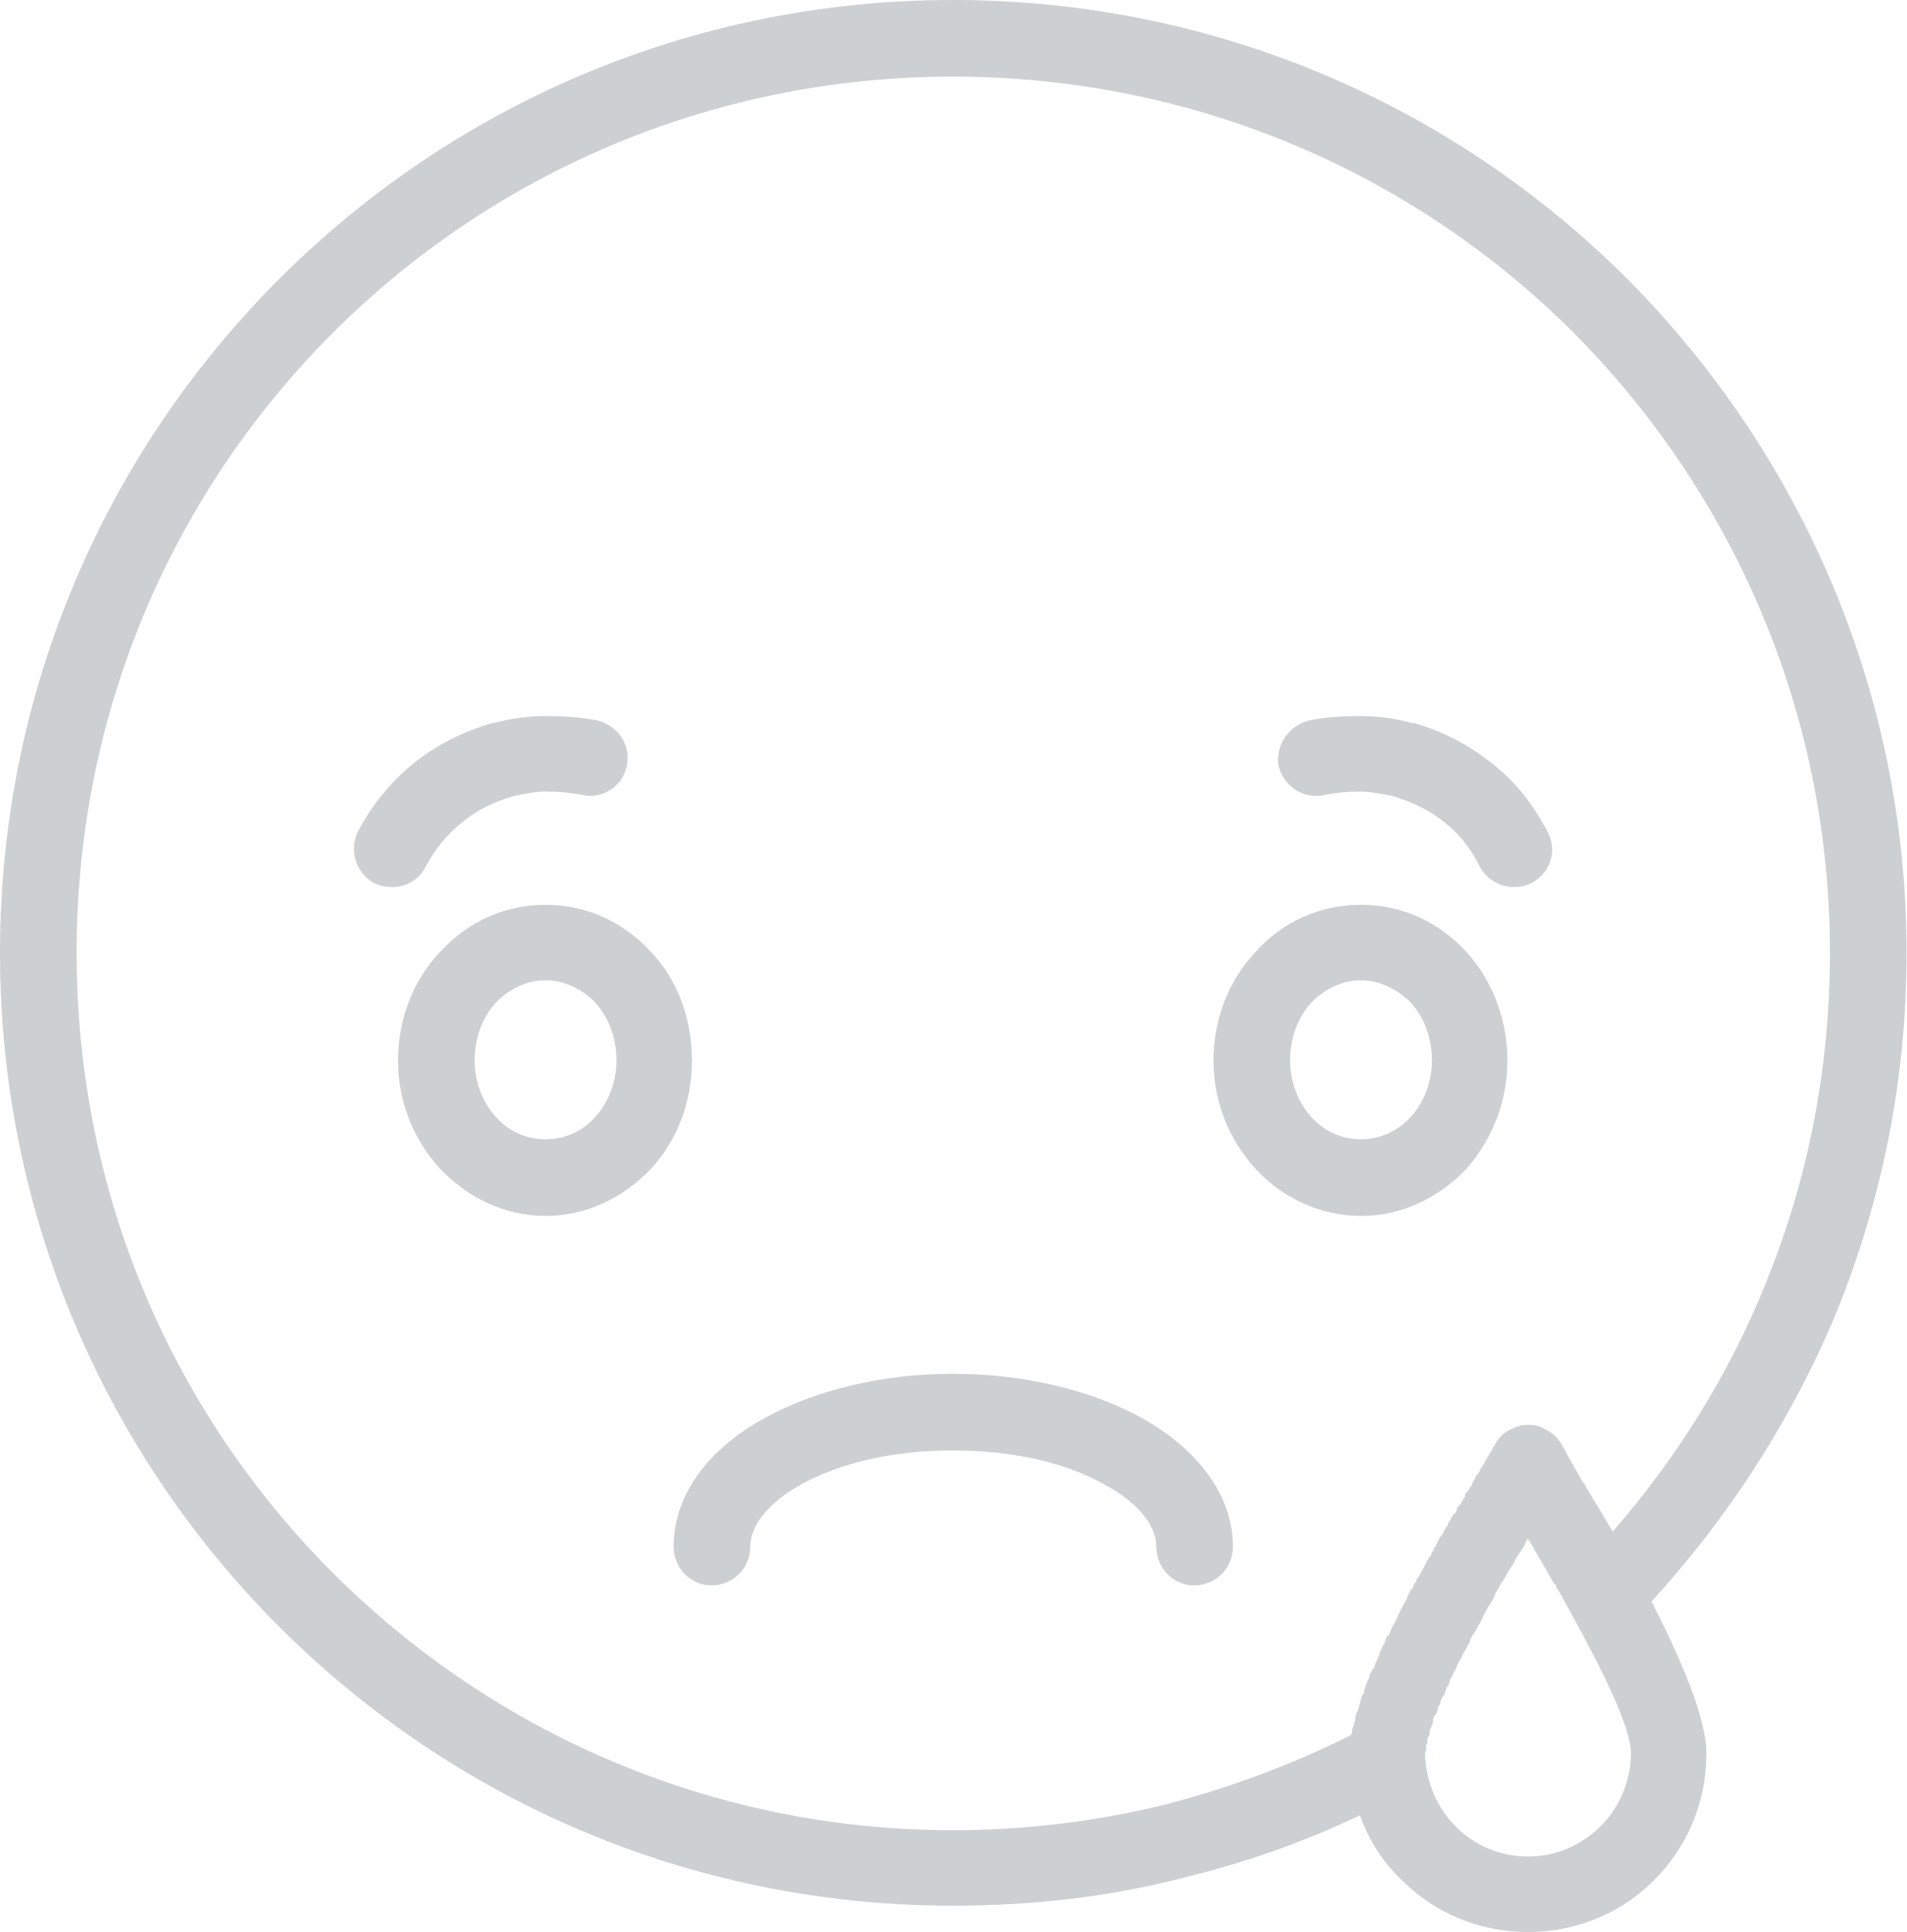
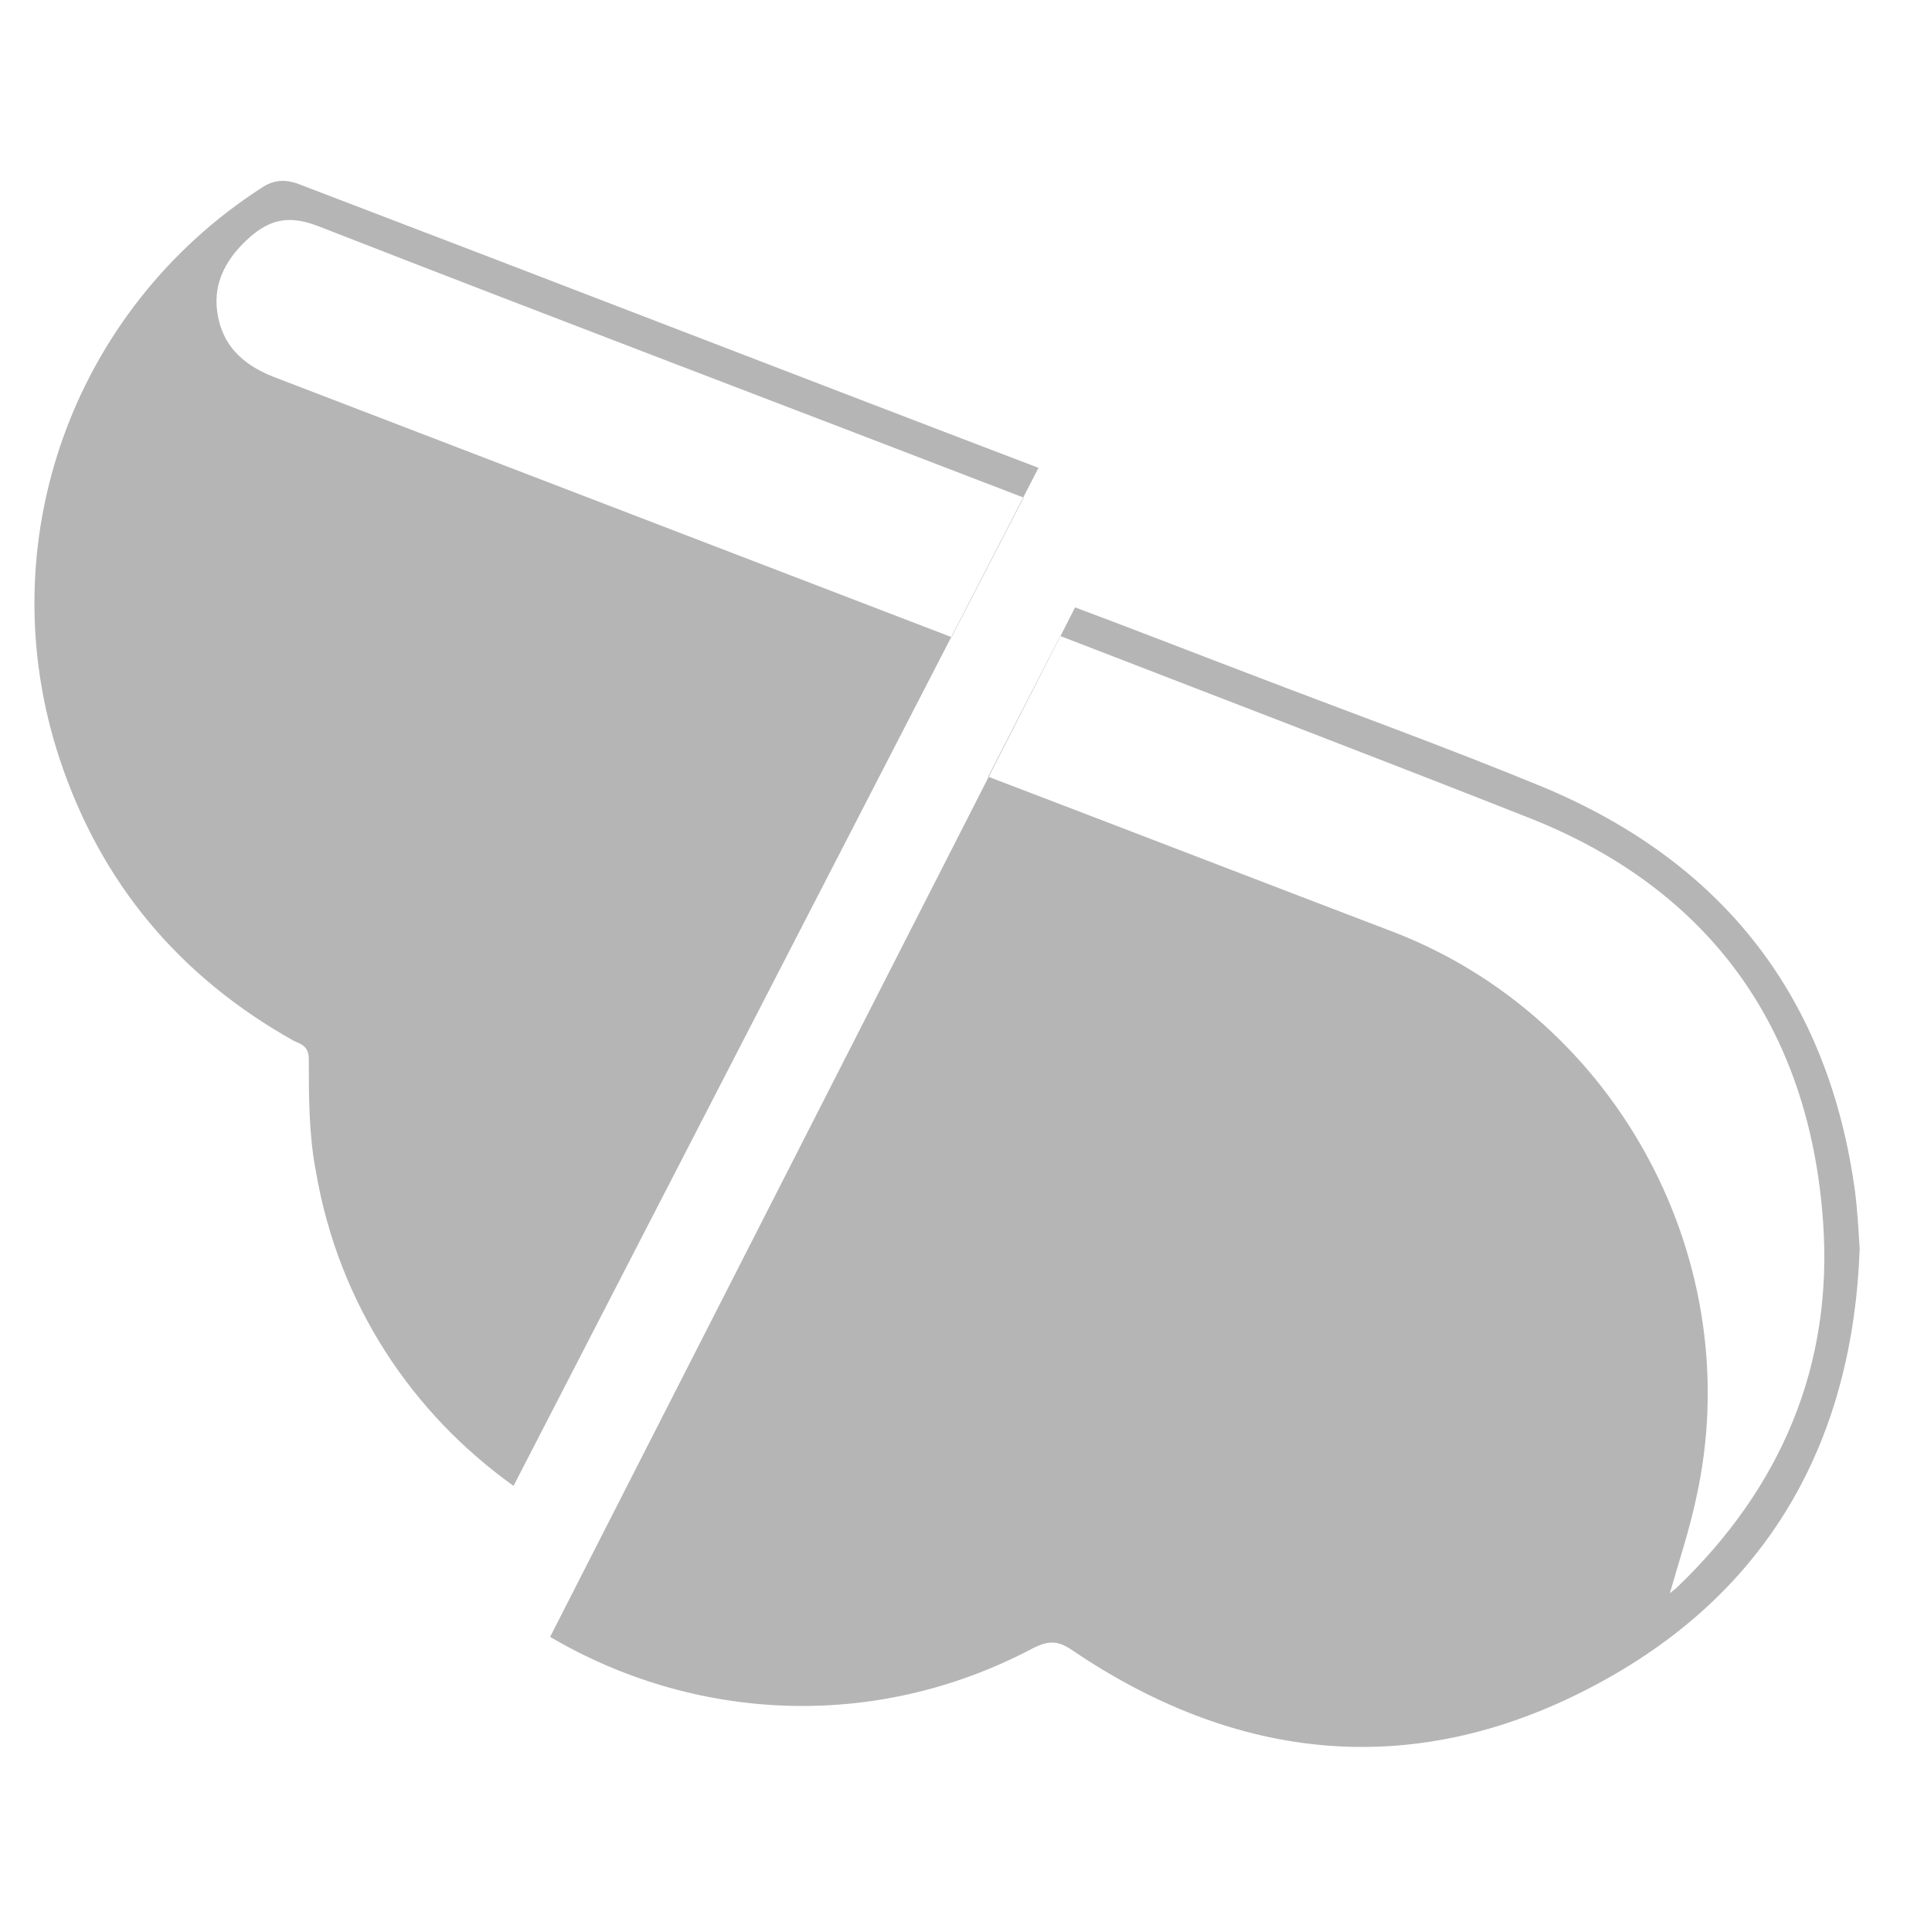
- <svg xmlns="http://www.w3.org/2000/svg" viewBox="0 0 166.7 168.9" width="166.7" height="168.9" isolation="isolate">
-   <defs>
-     <clipPath>
-       <rect width="166.7" height="168.9" />
-     </clipPath>
-   </defs>
-   <g clip-path="url(#_clipPath_PPPiEcORhRSYwopEENnaRFzzeYSXmwtt)">
-     <path d="M65.6 135.2C65.6 137.1 64.1 138.6 62.2 138.6 60.4 138.6 58.9 137.1 58.9 135.2 58.9 130.7 61.9 126.7 66.8 124 71.1 121.6 77 120.1 83.3 120.1 89.7 120.1 95.6 121.6 99.9 124 104.7 126.7 107.8 130.7 107.8 135.2 107.8 137.1 106.3 138.6 104.4 138.6 102.6 138.6 101.1 137.1 101.1 135.2 101.1 133.3 99.4 131.3 96.6 129.8 93.3 127.9 88.6 126.8 83.3 126.8 78.1 126.8 73.4 127.9 70 129.8 67.3 131.3 65.6 133.3 65.6 135.2ZM149.2 153.3C149.2 157.6 147.5 161.5 144.6 164.4 141.8 167.2 137.9 168.9 133.6 168.9 129.3 168.9 125.4 167.2 122.6 164.4 120.9 162.8 119.7 160.9 118.9 158.7 114.1 161 109 162.8 103.7 164.1 97.2 165.8 90.4 166.6 83.3 166.6 60.3 166.6 39.5 157.3 24.4 142.2 9.3 127.1 0 106.3 0 83.3 0 60.3 9.3 39.5 24.4 24.4 39.5 9.3 60.3 0 83.3 0 106.4 0 127.2 9.3 142.3 24.4 157.3 39.5 166.7 60.3 166.7 83.3 166.7 94.5 164.5 105.1 160.5 114.9 156.6 124.2 151.1 132.7 144.4 140 147 145.1 149.2 150.2 149.2 153.3ZM130.7 126.3C131.1 125.5 131.8 125 132.5 124.8L132.6 124.7 132.6 124.7 132.7 124.7 132.7 124.7 132.8 124.7 132.9 124.6 132.9 124.6 132.9 124.6 133 124.6 133 124.6C133 124.6 133.1 124.6 133.1 124.6L133.1 124.6 133.2 124.6 133.2 124.6C133.9 124.5 134.6 124.6 135.2 125 135.8 125.3 136.3 125.8 136.6 126.4L136.6 126.4 136.6 126.4 136.6 126.4 136.6 126.4 136.6 126.4 136.6 126.5 136.6 126.5 136.6 126.5 136.6 126.5 136.6 126.5 136.7 126.5C137 127.2 137.7 128.3 138.4 129.6L138.4 129.6 138.5 129.7 138.5 129.7 138.6 129.8 138.6 129.9 138.6 129.9 138.7 130 138.7 130.1 138.7 130.1 138.7 130.1 138.8 130.2 138.8 130.2 138.8 130.3 138.9 130.3 138.9 130.4 138.9 130.4 138.9 130.4 139 130.5 139 130.5 139 130.6 139.1 130.7 139.1 130.7 139.1 130.7 139.2 130.8 139.2 130.8 139.2 130.9C139.8 131.8 140.4 132.9 141 133.9 146.5 127.6 151.1 120.3 154.3 112.4 158 103.4 160 93.6 160 83.3 160 62.1 151.4 43 137.6 29.1 123.7 15.2 104.5 6.7 83.3 6.7 62.2 6.7 43 15.2 29.1 29.1 15.2 43 6.7 62.1 6.7 83.3 6.7 104.5 15.2 123.6 29.1 137.5 43 151.4 62.2 160 83.3 160 89.8 160 96.1 159.2 102.1 157.7 107.8 156.2 113.1 154.2 118.1 151.7L118.1 151.6 118.2 151.6 118.2 151.3 118.2 151.3 118.3 151 118.3 151 118.4 150.7 118.4 150.6 118.5 150.4 118.5 150.3 118.5 150 118.6 149.9 118.6 149.7 118.7 149.6 118.8 149.3C118.9 148.9 119 148.5 119.1 148.2L119.2 148.1 119.3 147.8 119.3 147.7 119.4 147.4 119.4 147.4C119.5 147.1 119.6 146.9 119.7 146.7L119.7 146.6 119.8 146.3 119.9 146.2 120 145.9 120.1 145.9C120.2 145.6 120.3 145.3 120.4 145.1L120.4 145.1 120.6 144.7 120.6 144.6 120.7 144.3 120.8 144.2 120.9 143.9 120.9 143.8 121 143.8 121.1 143.5 121.1 143.4 121.2 143.2 121.3 143 121.4 143C121.6 142.6 121.7 142.2 122 141.8L122 141.7 122.2 141.4 122.2 141.3 122.4 140.9 122.4 140.9 122.6 140.5 122.6 140.5 122.8 140.1 123 139.8 123 139.7 123 139.7 123.4 138.9 123.5 138.9 123.6 138.6 123.7 138.4 123.8 138.3 123.9 138 124 137.9 124.2 137.6 124.2 137.5 124.4 137.2 124.4 137.2 124.6 136.8 124.6 136.8 124.8 136.4 124.8 136.4 125 136.1 125.1 136 125.2 135.7 125.3 135.6 125.4 135.3 125.5 135.2 125.6 135 125.7 134.8 125.8 134.6 125.9 134.4 126.2 134 126.2 133.9 126.4 133.6 126.4 133.6 126.6 133.3 126.6 133.2 126.8 132.9 126.8 132.9 127 132.5 127 132.5 127.3 132.2 127.4 131.9 127.4 131.8 127.6 131.6 127.7 131.5 127.8 131.3 127.9 131.1 128 131 128.1 130.8 128.1 130.6 128.3 130.4 128.3 130.4 128.5 130.1 128.5 130.1 128.7 129.8 128.7 129.8 128.8 129.5 128.8 129.5 128.9 129.4 128.9 129.3 129 129.3 129 129.2 129 129.1 129 129.1 129.1 129 129.1 129 129.2 128.9 129.2 128.9 129.2 128.8 129.2 128.8 129.3 128.8 129.3 128.8 129.3 128.7 129.3 128.7 129.3 128.7 129.3 128.7 129.4 128.6 129.4 128.6 129.4 128.5 129.4 128.5 129.4 128.4 129.5 128.4 129.5 128.4 129.5 128.4 129.5 128.4 129.5 128.3 129.5 128.3 129.6 128.2 129.6 128.2 129.6 128.2 129.6 128.2 129.6 128.1 129.6 128.1 129.7 128.1 129.7 128.1 129.7 128 129.7 128 129.8 127.9 129.8 127.9 129.8 127.9 129.8 127.9 129.8 127.8 129.8 127.8 129.8 127.8 129.8 127.8 129.9 127.7 129.9 127.7 129.9 127.7 129.9 127.7 129.9 127.6 129.9 127.6 130 127.6 130 127.6 130 127.5 130 127.5 130 127.4 130 127.4 130.1 127.4 130.1 127.4 130.1 127.4 130.1 127.4 130.1 127.3 130.1 127.3 130.1 127.3 130.1 127.3 130.2 127.2 130.2 127.2 130.2 127.2 130.2 127.2 130.2 127.1 130.2 127.1 130.2 127.1 130.2 127.1 130.3 127 130.3 127 130.3 127 130.3 127 130.3 127 130.3 127 130.4 126.9 130.4 126.9 130.4 126.9 130.4 126.9 130.4 126.8 130.4 126.8 130.4 126.8 130.4 126.8 130.4 126.8 130.4 126.8 130.5 126.7 130.5 126.7 130.5 126.7 130.5 126.7 130.5 126.7 130.5 126.7 130.5 126.6 130.5 126.6 130.5 126.6 130.5 126.6 130.6 126.5 130.6 126.5 130.6 126.5 130.6 126.5 130.6 126.5 130.6 126.5 130.6 126.4 130.6 126.4 130.7 126.4 130.7 126.4 130.7 126.4 130.7 126.4 130.7 126.3 130.7 126.3 130.7 126.3 130.7 126.3ZM140 159.6C141.5 158.1 142.6 155.8 142.6 153.3 142.6 151 140.1 146 137.4 141.1L137.4 141.1 137.4 141.1 137.4 141.1C137 140.4 136.7 139.8 136.3 139.1L136.2 139 136.2 138.9 136.1 138.9 136.1 138.8 136 138.5 135.9 138.5C135.2 137.2 134.5 136.1 133.9 135L133.8 134.9 133.8 134.8 133.8 134.8 133.7 134.7 133.6 134.6 133.6 134.5 133.4 134.8 133.3 135.1 133.3 135.1 133.1 135.4 133.1 135.4 132.9 135.7 132.7 136 132.7 136 132.5 136.3 132.5 136.3 132.4 136.6 132.2 136.9 132.2 136.9 132 137.2 131.8 137.5 131.8 137.5 131.6 137.9 131.6 137.9 131.4 138.2 131.4 138.2 131.2 138.5 131 138.9 131 138.9 130.8 139.2 130.8 139.2 130.7 139.5 130.7 139.5 130.5 139.9 130.5 139.9 130.3 140.2 130.1 140.5 130.1 140.5 129.9 140.9 129.9 140.9 129.7 141.2 129.7 141.2 129.6 141.5 129.4 141.9 129.2 142.2 129.2 142.2 129 142.6 129 142.6 128.8 142.9 128.6 143.2 128.6 143.2 128.5 143.6 128.3 143.9 128.3 143.9 128.1 144.3 128.1 144.3 127.9 144.6 127.9 144.6 127.8 144.9 127.6 145.2 127.4 145.6 127.3 145.9 127.3 145.9 127.1 146.2 127 146.5 127 146.5 126.8 146.8 126.8 146.8 126.7 147.2 126.7 147.2 126.5 147.5 126.5 147.5 126.4 147.8 126.4 147.8 126.3 148.1 126.1 148.4 126 148.6 126 148.6 125.9 149 125.9 149 125.7 149.3 125.7 149.5 125.7 149.5 125.6 149.8 125.6 149.8 125.4 150 125.4 150 125.3 150.3 125.3 150.3 125.3 150.6 125.3 150.6 125.2 150.8 125.2 150.8 125.1 151.1 125.1 151.1 125 151.3 125 151.3 125 151.6 125 151.6 124.9 151.8 124.9 151.8 124.8 152 124.8 152 124.8 152.2 124.8 152.2 124.8 152.4 124.8 152.4C124.7 152.5 124.7 152.5 124.7 152.6L124.7 152.6 124.7 152.8 124.7 152.8C124.7 152.9 124.7 152.9 124.7 153L124.7 153 124.6 153.2 124.6 153.2 124.6 153.3 124.6 153.4C124.7 155.9 125.7 158.1 127.3 159.7 128.9 161.3 131.1 162.3 133.6 162.3 136.1 162.3 138.3 161.3 140 159.6ZM135.3 72.7C136.2 74.3 135.6 76.3 133.9 77.2 132.3 78 130.3 77.4 129.4 75.8 128.7 74.3 127.6 72.9 126.3 71.9 125 70.8 123.4 70.1 121.8 69.6L121.8 69.6C120.8 69.4 119.8 69.2 118.9 69.2 117.8 69.2 116.8 69.3 115.8 69.5 114 69.9 112.3 68.8 111.8 67 111.5 65.2 112.6 63.5 114.4 63 115.8 62.7 117.4 62.6 118.9 62.6 120.5 62.6 122 62.8 123.4 63.2L123.6 63.2C126.1 63.9 128.4 65.1 130.4 66.7 132.5 68.3 134.1 70.4 135.3 72.7ZM37.2 75.8C36.4 77.4 34.4 78 32.7 77.2 31.1 76.3 30.5 74.3 31.3 72.7 32.5 70.4 34.2 68.3 36.2 66.7 38.2 65.1 40.6 63.9 43.1 63.2L43.2 63.2C44.7 62.8 46.2 62.6 47.7 62.6 49.3 62.6 50.8 62.7 52.3 63 54.1 63.5 55.2 65.2 54.8 67 54.4 68.8 52.6 69.9 50.9 69.5 49.9 69.3 48.8 69.2 47.8 69.2 46.8 69.2 45.8 69.4 44.9 69.6L44.9 69.6C43.2 70.1 41.7 70.8 40.4 71.9 39.1 72.9 38 74.3 37.2 75.8ZM125.2 92.7C125.2 90.7 124.5 88.9 123.3 87.6 122.2 86.5 120.6 85.7 119 85.7 117.3 85.7 115.8 86.5 114.7 87.6 113.5 88.9 112.8 90.7 112.8 92.7 112.8 94.6 113.5 96.4 114.7 97.7 115.8 98.9 117.3 99.6 119 99.6 120.6 99.6 122.2 98.9 123.3 97.7 124.5 96.4 125.2 94.6 125.2 92.7ZM128.2 83.2C130.4 85.6 131.8 89 131.8 92.7 131.8 96.4 130.4 99.7 128.2 102.2 125.8 104.7 122.6 106.3 119 106.3 115.4 106.3 112.1 104.7 109.8 102.2 107.5 99.7 106.1 96.4 106.1 92.7 106.1 89 107.5 85.6 109.8 83.2 112.1 80.6 115.4 79.1 119 79.1 122.6 79.1 125.8 80.6 128.2 83.2ZM53.9 92.7C53.9 90.7 53.2 88.9 52 87.6 50.9 86.5 49.4 85.7 47.7 85.7 46 85.7 44.5 86.5 43.4 87.6 42.2 88.9 41.5 90.7 41.5 92.7 41.5 94.6 42.2 96.4 43.4 97.7 44.5 98.9 46 99.6 47.7 99.6 49.4 99.6 50.9 98.9 52 97.7 53.2 96.4 53.9 94.6 53.9 92.7ZM56.9 83.2C59.2 85.6 60.5 89 60.5 92.7 60.5 96.4 59.2 99.7 56.9 102.2 54.5 104.7 51.3 106.3 47.7 106.3 44.1 106.3 40.9 104.7 38.5 102.2 36.2 99.7 34.8 96.4 34.8 92.7 34.8 89 36.2 85.6 38.5 83.2 40.9 80.6 44.1 79.1 47.7 79.1 51.3 79.1 54.5 80.6 56.9 83.2Z" fill="rgb(1,22,39)" fill-opacity="0.2" />
+ <svg xmlns="http://www.w3.org/2000/svg" version="1.1" id="Camada_1" x="0px" y="0px" viewBox="0 0 166.7 168.9" style="enable-background:new 0 0 166.7 168.9;" xml:space="preserve">
+   <style type="text/css">
+ 	.st0{fill:#B5B5B5;}
+ </style>
+   <g>
+     <path class="st0" d="M44.9,129.9c-8.8-6.3-15.3-15.8-17.3-27.6C27,99.1,27,95.8,27,92.6c0-1.1-0.6-1.3-1.3-1.6   c-10-5.6-16.9-13.8-20.5-24.7c-6.2-18.8,1.1-39.2,17.7-49.9c1.2-0.8,2.3-0.7,3.5-0.2c21.5,8.2,42.9,16.5,64.4,24.7L44.9,129.9z    M94,53.1c5.1,1.9,10.2,3.9,15.2,5.8c8.6,3.3,17.2,6.4,25.7,9.9c15.8,6.6,25,18.4,27.3,35.4c0.2,1.6,0.3,3.3,0.4,5   c-0.6,16.4-7.6,29.4-22,37.5c-15.8,8.9-31.7,7.8-46.8-2.4c-1.3-0.9-2.1-0.9-3.5-0.2c-14,7.4-29.8,6.3-42.2-1L94,53.1z M86.4,67.9   c11.8,4.5,23.7,9.1,35.5,13.6c19.6,7.6,31,28.9,26.4,49.5c-0.6,2.8-1.5,5.5-2.3,8.3c0.2-0.2,0.4-0.3,0.6-0.5   c9.1-8.7,13.7-19.4,12.8-32c-1.2-17-10-29.1-25.7-35.3c-13.7-5.4-27.3-10.6-41-15.9 M89.5,43.5C69,35.6,48.4,27.8,27.9,19.8   c-2.3-0.9-4-0.8-5.9,0.8c-2.1,1.8-3.4,4-3,6.7c0.4,2.8,2.1,4.5,4.8,5.6c19.8,7.6,39.6,15.2,59.4,22.8" />
  </g>
</svg>
